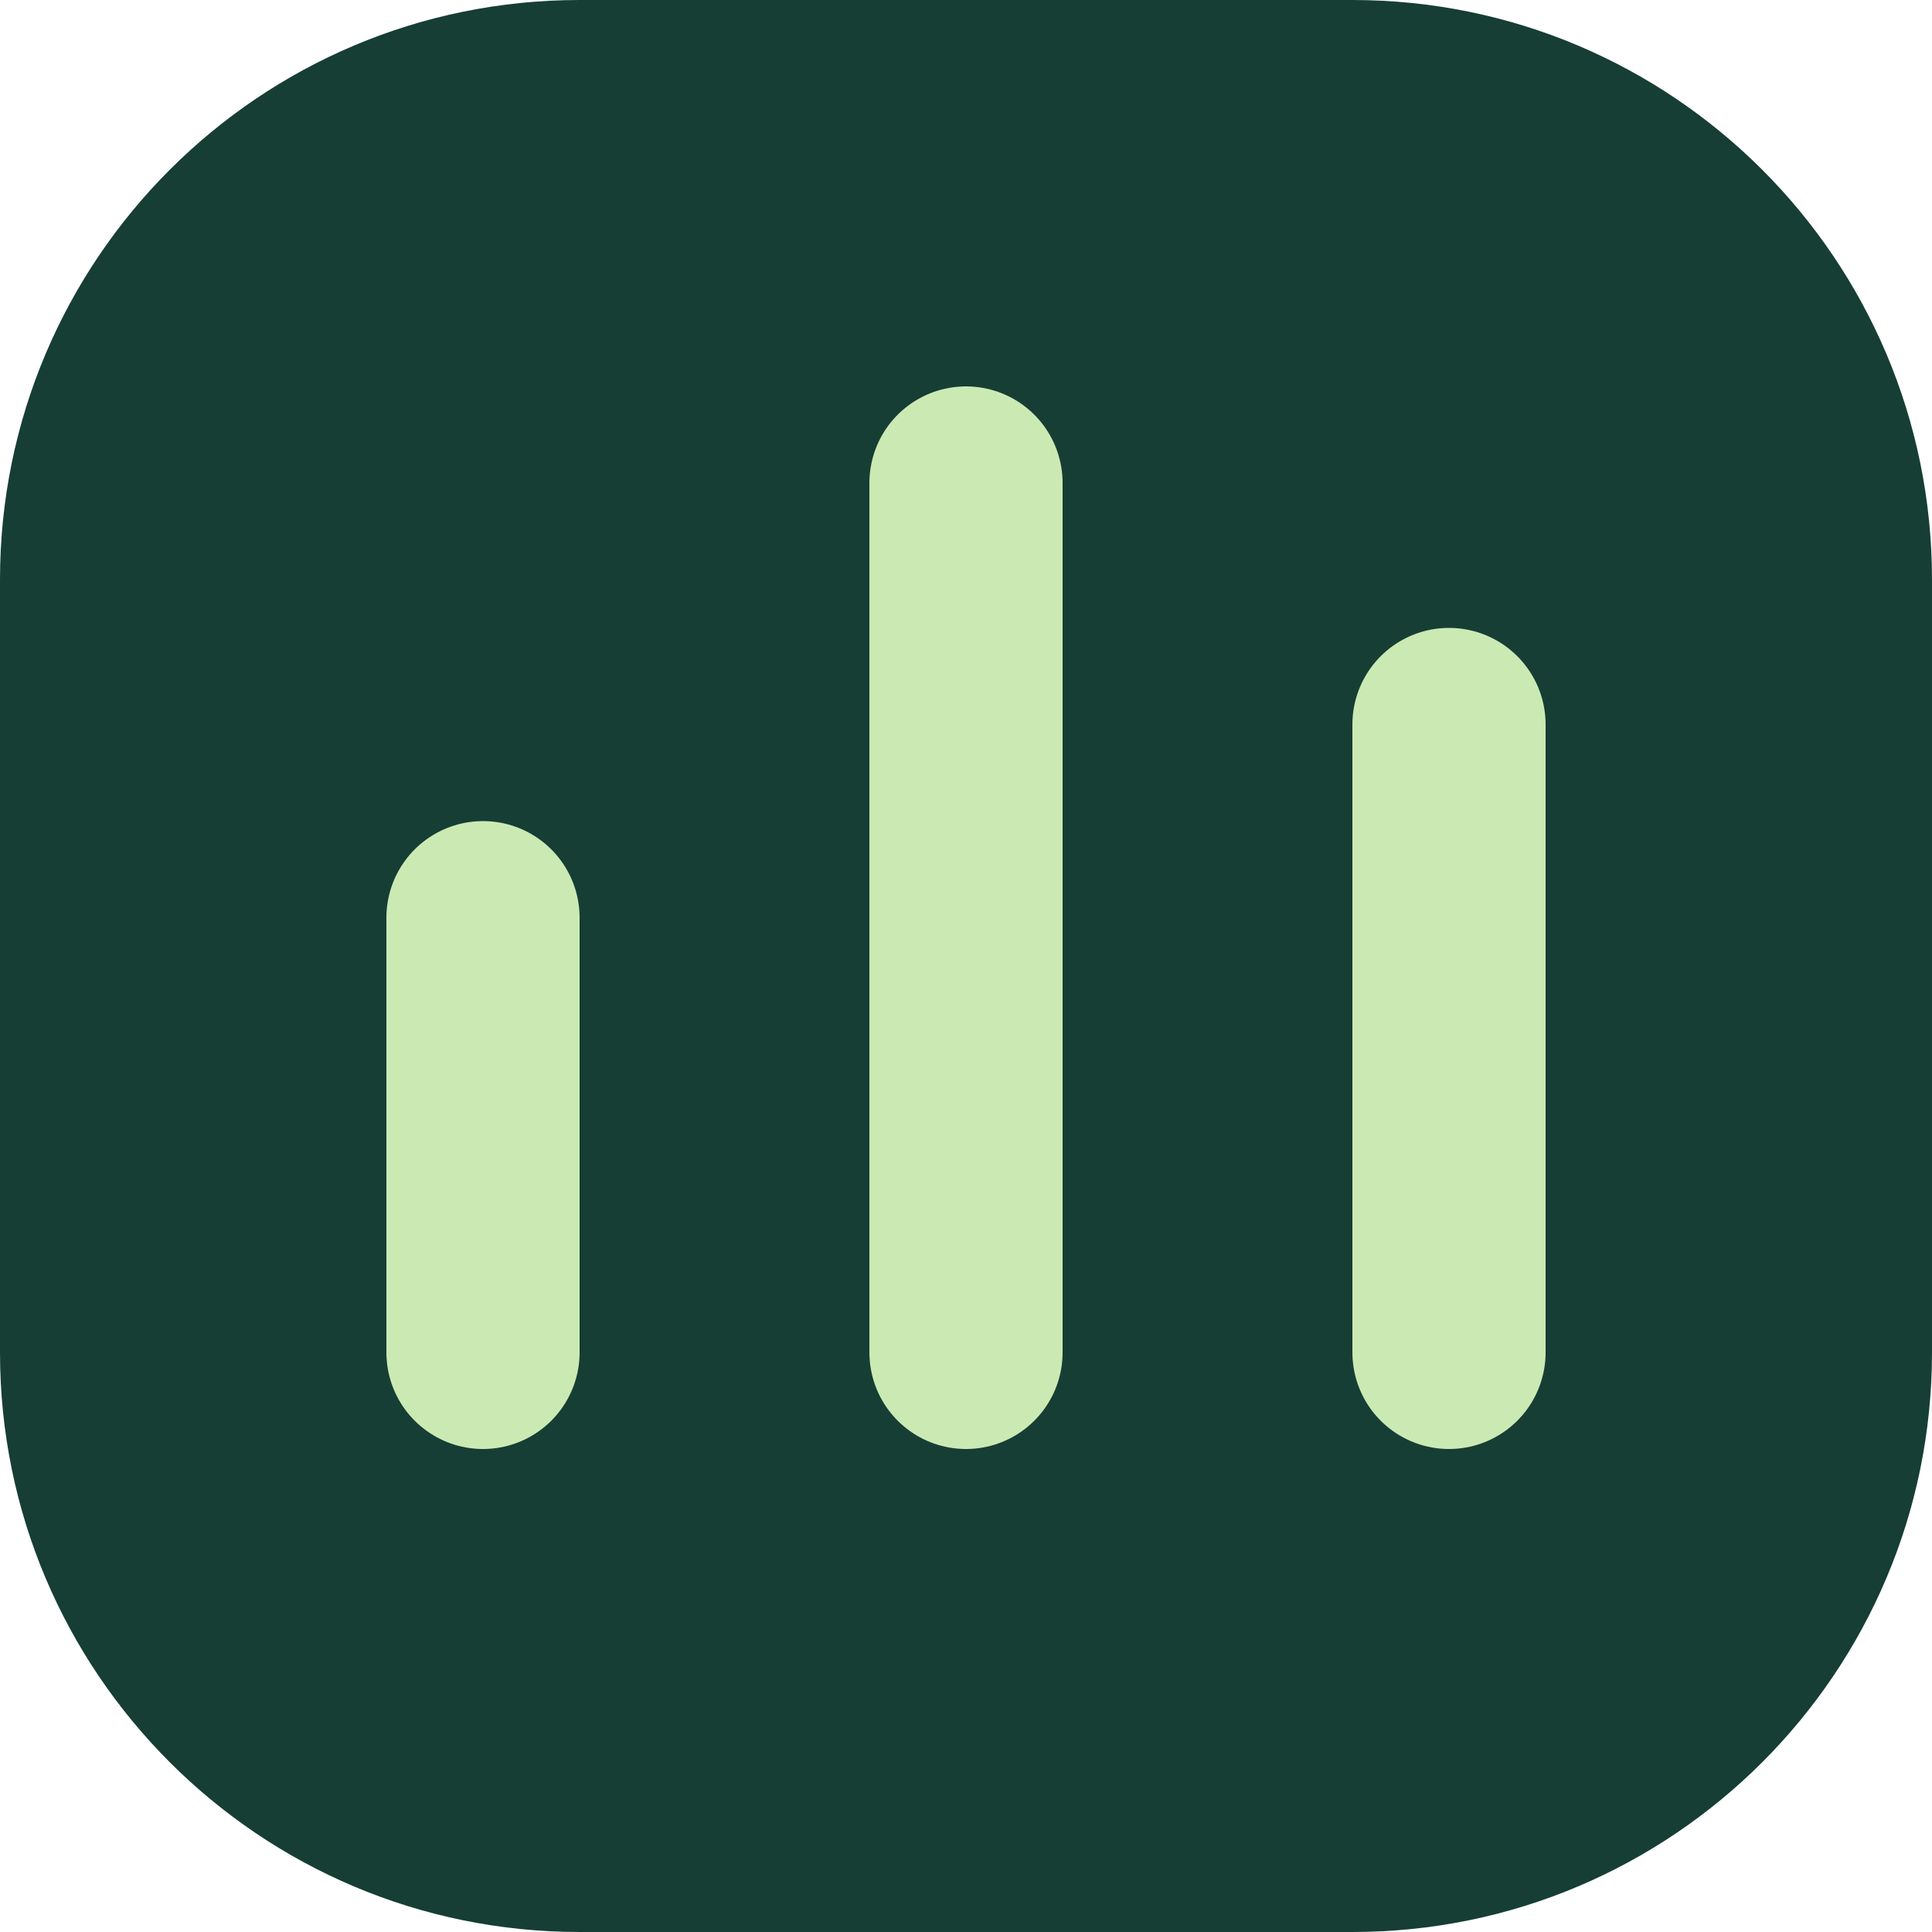
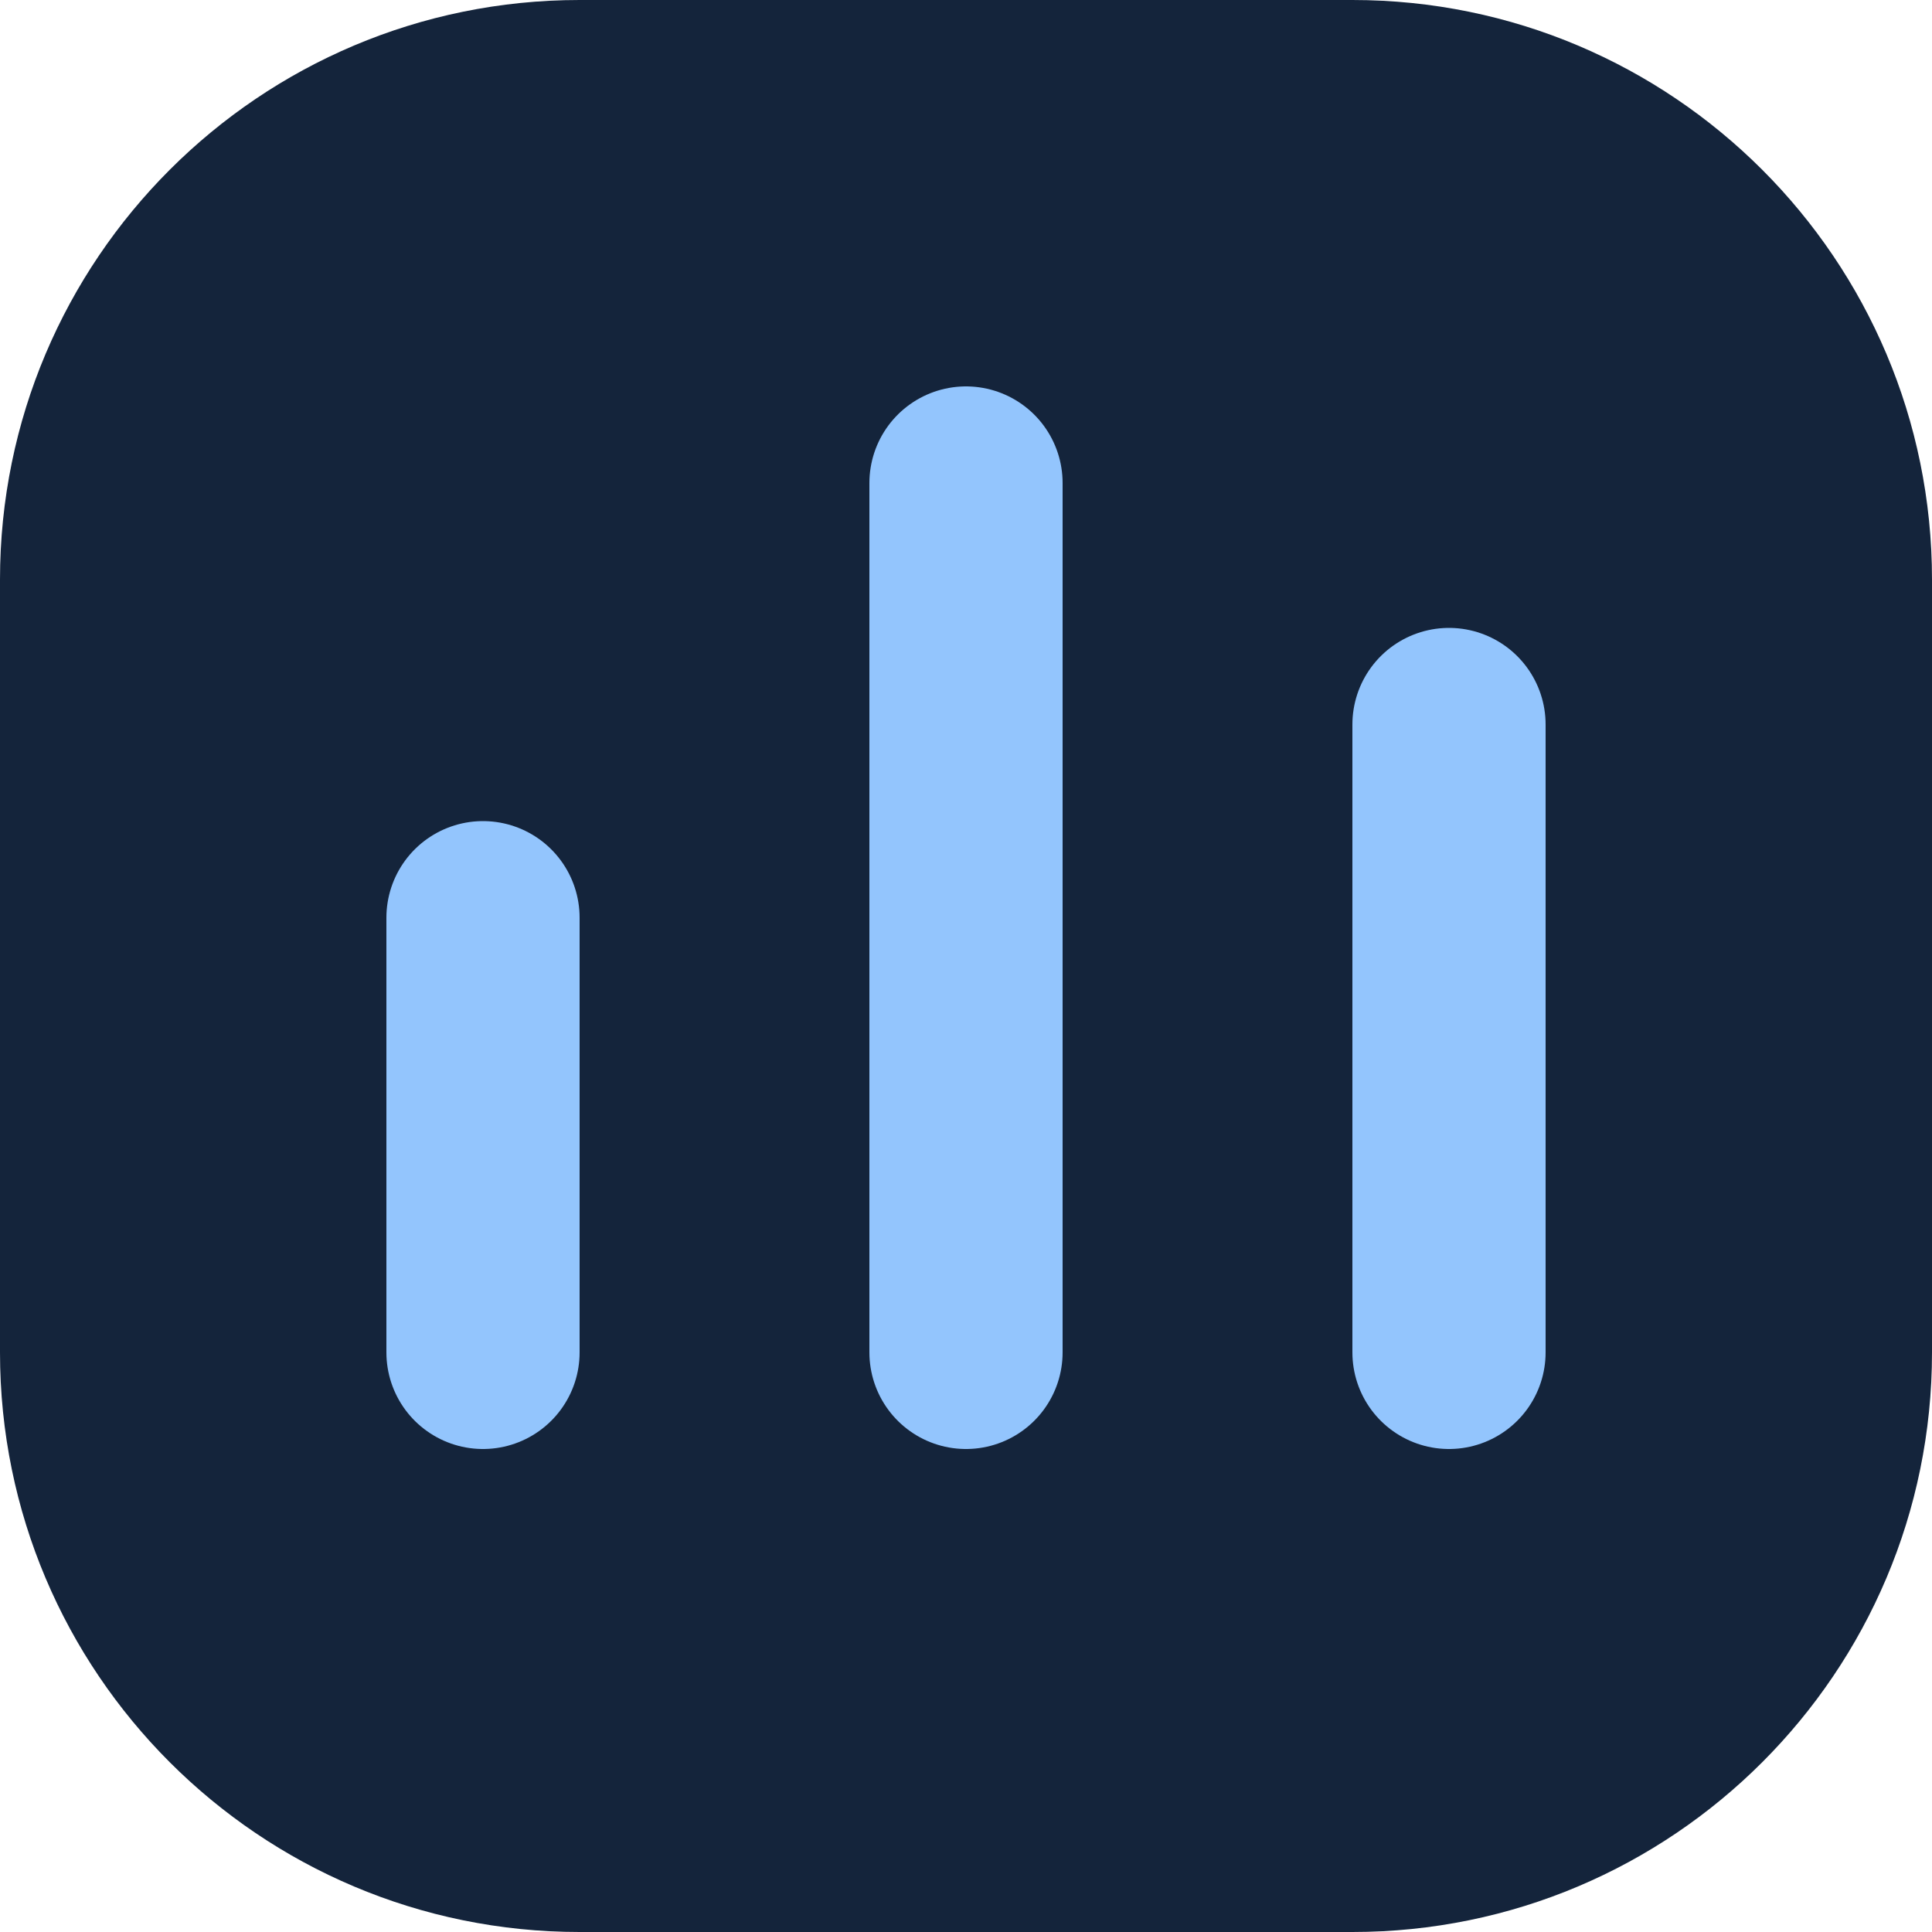
<svg xmlns="http://www.w3.org/2000/svg" viewBox="0 0 40 40">
-   <rect width="40" height="40" rx="12" fill="#163e35" />
-   <path d="M10 28V19m10 9V10m10 18V15" fill="none" stroke="#cbeab3" stroke-width="4" stroke-linecap="round" />
+   <rect width="40" height="40" rx="12" fill="#14243b" />
+   <path d="M10 28V19m10 9V10m10 18V15" fill="none" stroke="#93c5fd" stroke-width="4" stroke-linecap="round" />
</svg>
